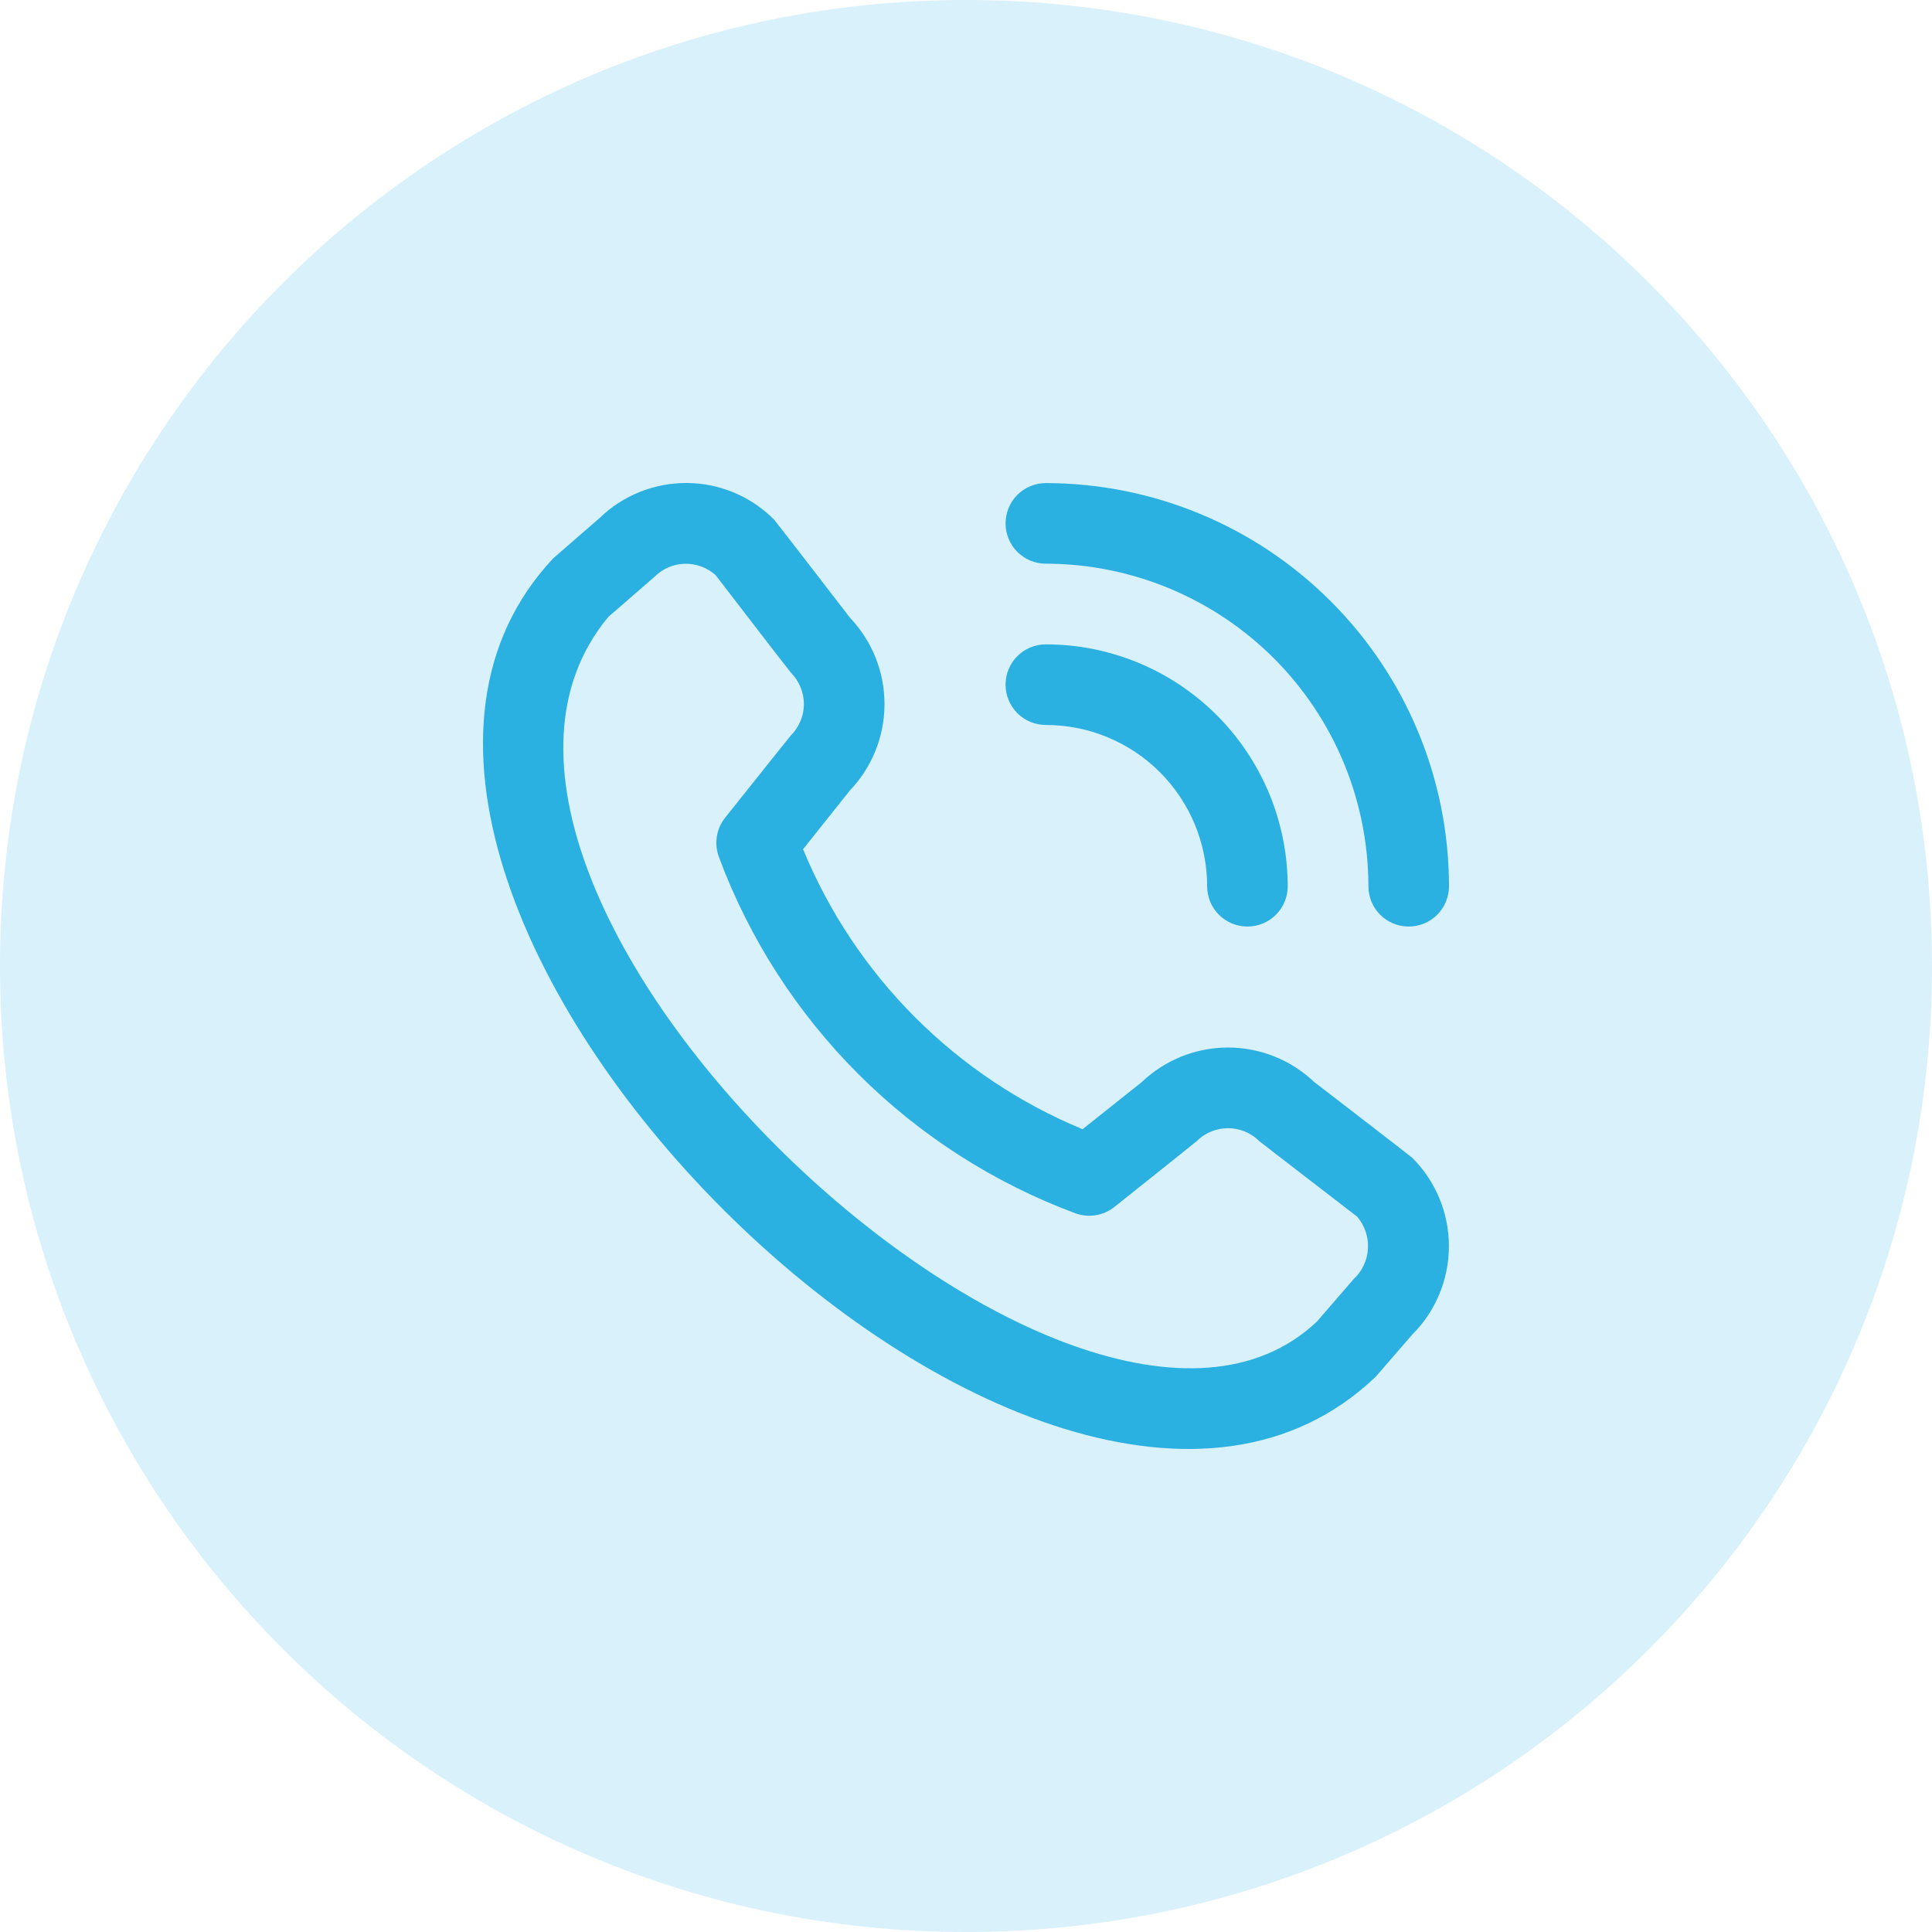
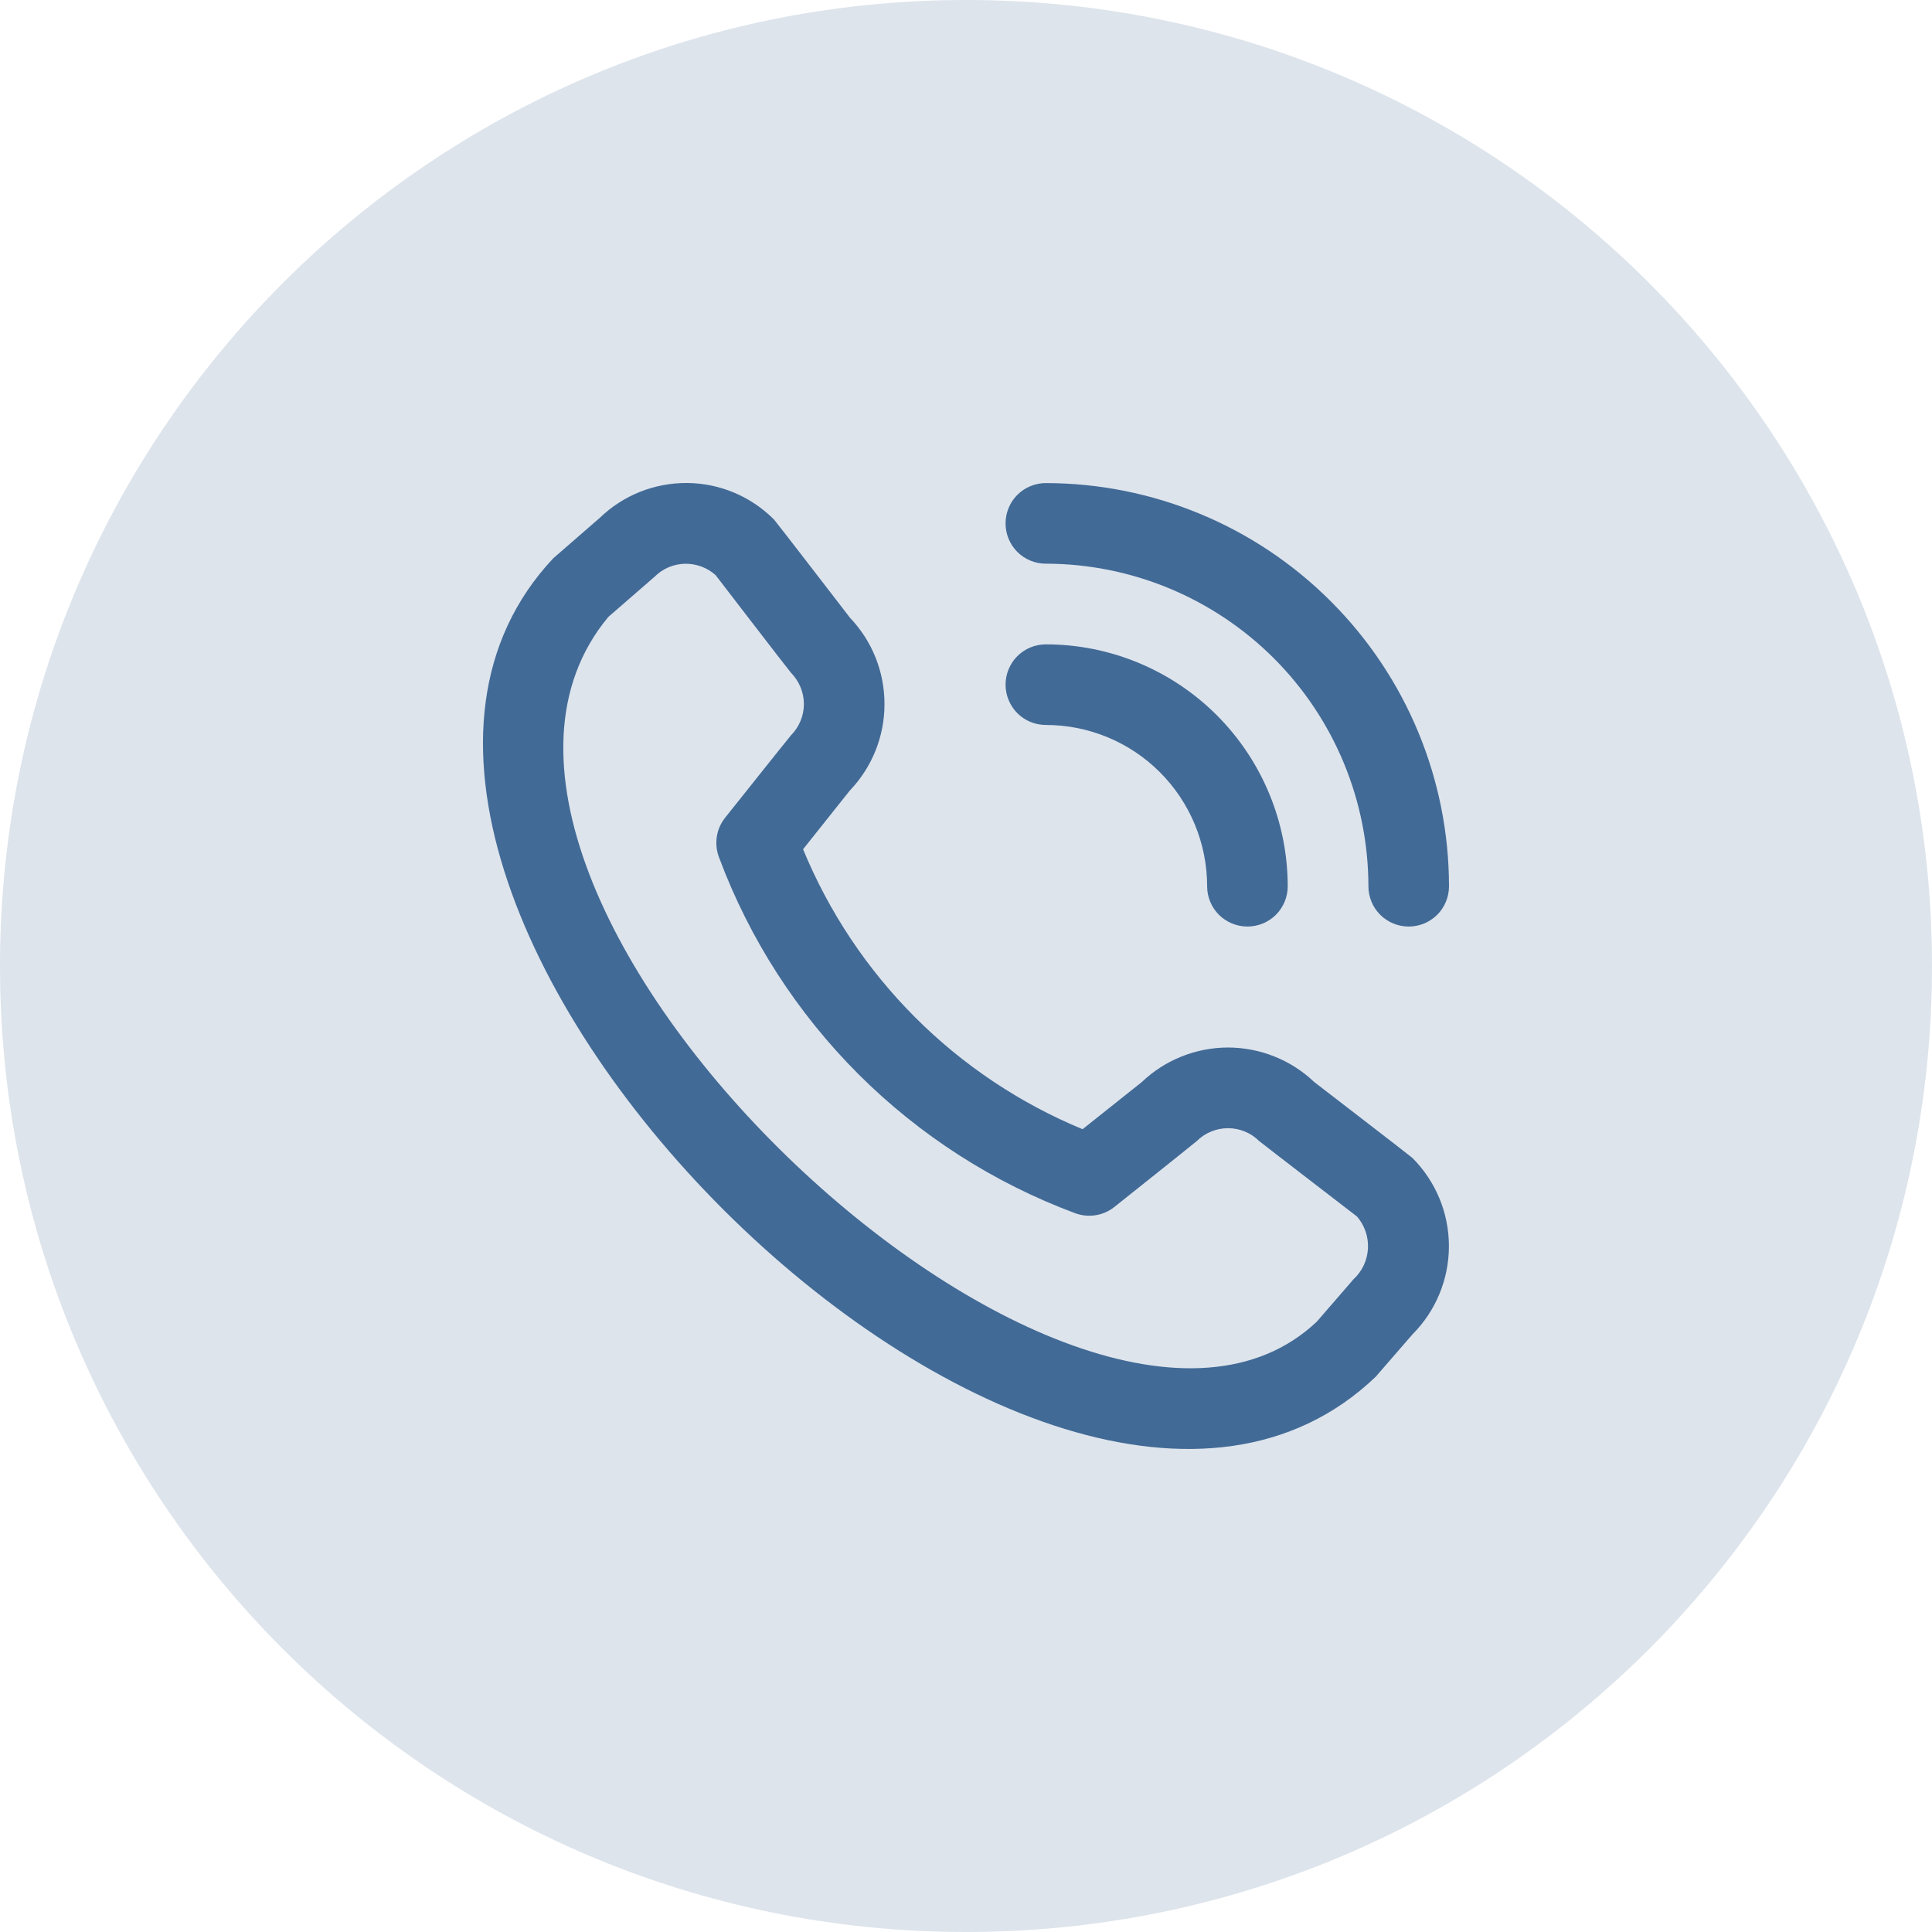
<svg xmlns="http://www.w3.org/2000/svg" width="21" height="21" viewBox="0 0 21 21" fill="none">
  <g id="Group 12559">
-     <circle id="Ellipse 216" cx="10.5" cy="10.5" r="10.5" fill="#00A0DC" fill-opacity="0.15" />
+     <circle id="Ellipse 216" cx="10.5" cy="10.5" r="10.5" fill="#1c4b81" fill-opacity="0.15" />
    <g id="Group">
-       <path id="Vector" d="M10.93 5.689C10.93 5.573 10.976 5.461 11.058 5.379C11.14 5.297 11.252 5.251 11.368 5.251C12.53 5.252 13.644 5.714 14.465 6.536C15.287 7.357 15.749 8.471 15.75 9.633C15.75 9.749 15.704 9.861 15.622 9.943C15.54 10.025 15.428 10.071 15.312 10.071C15.196 10.071 15.084 10.025 15.002 9.943C14.92 9.861 14.874 9.749 14.874 9.633C14.873 8.703 14.503 7.812 13.846 7.155C13.188 6.498 12.297 6.128 11.368 6.127C11.252 6.127 11.14 6.081 11.058 5.999C10.976 5.917 10.93 5.805 10.93 5.689ZM11.368 7.88C11.833 7.88 12.279 8.065 12.607 8.393C12.936 8.722 13.121 9.168 13.121 9.633C13.121 9.749 13.167 9.861 13.249 9.943C13.331 10.025 13.443 10.071 13.559 10.071C13.675 10.071 13.787 10.025 13.869 9.943C13.951 9.861 13.997 9.749 13.997 9.633C13.996 8.936 13.719 8.267 13.226 7.774C12.733 7.281 12.065 7.004 11.368 7.004C11.252 7.004 11.14 7.05 11.058 7.132C10.976 7.214 10.93 7.326 10.93 7.442C10.93 7.558 10.976 7.669 11.058 7.752C11.14 7.834 11.252 7.88 11.368 7.88ZM15.352 12.586C15.607 12.841 15.749 13.186 15.749 13.545C15.749 13.905 15.607 14.25 15.352 14.505L14.954 14.964C11.365 18.4 2.631 9.669 6.014 6.068L6.518 5.63C6.773 5.383 7.115 5.247 7.47 5.25C7.825 5.253 8.164 5.396 8.414 5.648C8.428 5.661 9.24 6.716 9.24 6.716C9.481 6.969 9.615 7.305 9.614 7.655C9.614 8.004 9.479 8.34 9.237 8.593L8.729 9.231C9.01 9.913 9.423 10.533 9.944 11.055C10.466 11.578 11.085 11.992 11.767 12.274L12.409 11.763C12.661 11.522 12.997 11.387 13.346 11.386C13.695 11.386 14.032 11.52 14.285 11.761C14.285 11.761 15.339 12.572 15.352 12.586ZM14.75 13.223C14.75 13.223 13.701 12.416 13.687 12.403C13.597 12.313 13.475 12.263 13.348 12.263C13.221 12.263 13.099 12.313 13.008 12.403C12.997 12.415 12.113 13.119 12.113 13.119C12.053 13.167 11.982 13.198 11.907 13.209C11.832 13.221 11.755 13.213 11.684 13.186C10.801 12.857 9.998 12.342 9.331 11.676C8.665 11.01 8.148 10.209 7.818 9.326C7.789 9.254 7.78 9.175 7.791 9.098C7.802 9.021 7.833 8.949 7.882 8.888C7.882 8.888 8.586 8.004 8.598 7.992C8.687 7.902 8.738 7.78 8.738 7.653C8.738 7.526 8.687 7.404 8.598 7.313C8.584 7.3 7.778 6.251 7.778 6.251C7.686 6.169 7.566 6.125 7.443 6.128C7.32 6.131 7.203 6.181 7.116 6.268L6.612 6.706C4.14 9.679 11.708 16.827 14.313 14.366L14.712 13.905C14.806 13.819 14.862 13.699 14.869 13.572C14.876 13.444 14.833 13.319 14.75 13.223Z" fill="#00A0DC" fill-opacity="0.8" />
+       <path id="Vector" d="M10.93 5.689C10.93 5.573 10.976 5.461 11.058 5.379C11.14 5.297 11.252 5.251 11.368 5.251C12.53 5.252 13.644 5.714 14.465 6.536C15.287 7.357 15.749 8.471 15.75 9.633C15.75 9.749 15.704 9.861 15.622 9.943C15.54 10.025 15.428 10.071 15.312 10.071C15.196 10.071 15.084 10.025 15.002 9.943C14.92 9.861 14.874 9.749 14.874 9.633C14.873 8.703 14.503 7.812 13.846 7.155C13.188 6.498 12.297 6.128 11.368 6.127C11.252 6.127 11.14 6.081 11.058 5.999C10.976 5.917 10.93 5.805 10.93 5.689ZM11.368 7.88C11.833 7.88 12.279 8.065 12.607 8.393C12.936 8.722 13.121 9.168 13.121 9.633C13.121 9.749 13.167 9.861 13.249 9.943C13.331 10.025 13.443 10.071 13.559 10.071C13.675 10.071 13.787 10.025 13.869 9.943C13.951 9.861 13.997 9.749 13.997 9.633C13.996 8.936 13.719 8.267 13.226 7.774C12.733 7.281 12.065 7.004 11.368 7.004C11.252 7.004 11.14 7.05 11.058 7.132C10.976 7.214 10.93 7.326 10.93 7.442C10.93 7.558 10.976 7.669 11.058 7.752C11.14 7.834 11.252 7.88 11.368 7.88ZM15.352 12.586C15.607 12.841 15.749 13.186 15.749 13.545C15.749 13.905 15.607 14.25 15.352 14.505L14.954 14.964C11.365 18.4 2.631 9.669 6.014 6.068L6.518 5.63C6.773 5.383 7.115 5.247 7.47 5.25C7.825 5.253 8.164 5.396 8.414 5.648C8.428 5.661 9.24 6.716 9.24 6.716C9.481 6.969 9.615 7.305 9.614 7.655C9.614 8.004 9.479 8.34 9.237 8.593L8.729 9.231C9.01 9.913 9.423 10.533 9.944 11.055C10.466 11.578 11.085 11.992 11.767 12.274L12.409 11.763C12.661 11.522 12.997 11.387 13.346 11.386C13.695 11.386 14.032 11.52 14.285 11.761C14.285 11.761 15.339 12.572 15.352 12.586ZM14.75 13.223C14.75 13.223 13.701 12.416 13.687 12.403C13.597 12.313 13.475 12.263 13.348 12.263C13.221 12.263 13.099 12.313 13.008 12.403C12.997 12.415 12.113 13.119 12.113 13.119C12.053 13.167 11.982 13.198 11.907 13.209C11.832 13.221 11.755 13.213 11.684 13.186C10.801 12.857 9.998 12.342 9.331 11.676C8.665 11.01 8.148 10.209 7.818 9.326C7.789 9.254 7.78 9.175 7.791 9.098C7.802 9.021 7.833 8.949 7.882 8.888C7.882 8.888 8.586 8.004 8.598 7.992C8.687 7.902 8.738 7.78 8.738 7.653C8.738 7.526 8.687 7.404 8.598 7.313C8.584 7.3 7.778 6.251 7.778 6.251C7.686 6.169 7.566 6.125 7.443 6.128C7.32 6.131 7.203 6.181 7.116 6.268L6.612 6.706C4.14 9.679 11.708 16.827 14.313 14.366L14.712 13.905C14.806 13.819 14.862 13.699 14.869 13.572C14.876 13.444 14.833 13.319 14.75 13.223Z" fill="#1c4b81" fill-opacity="0.8" />
    </g>
  </g>
</svg>
